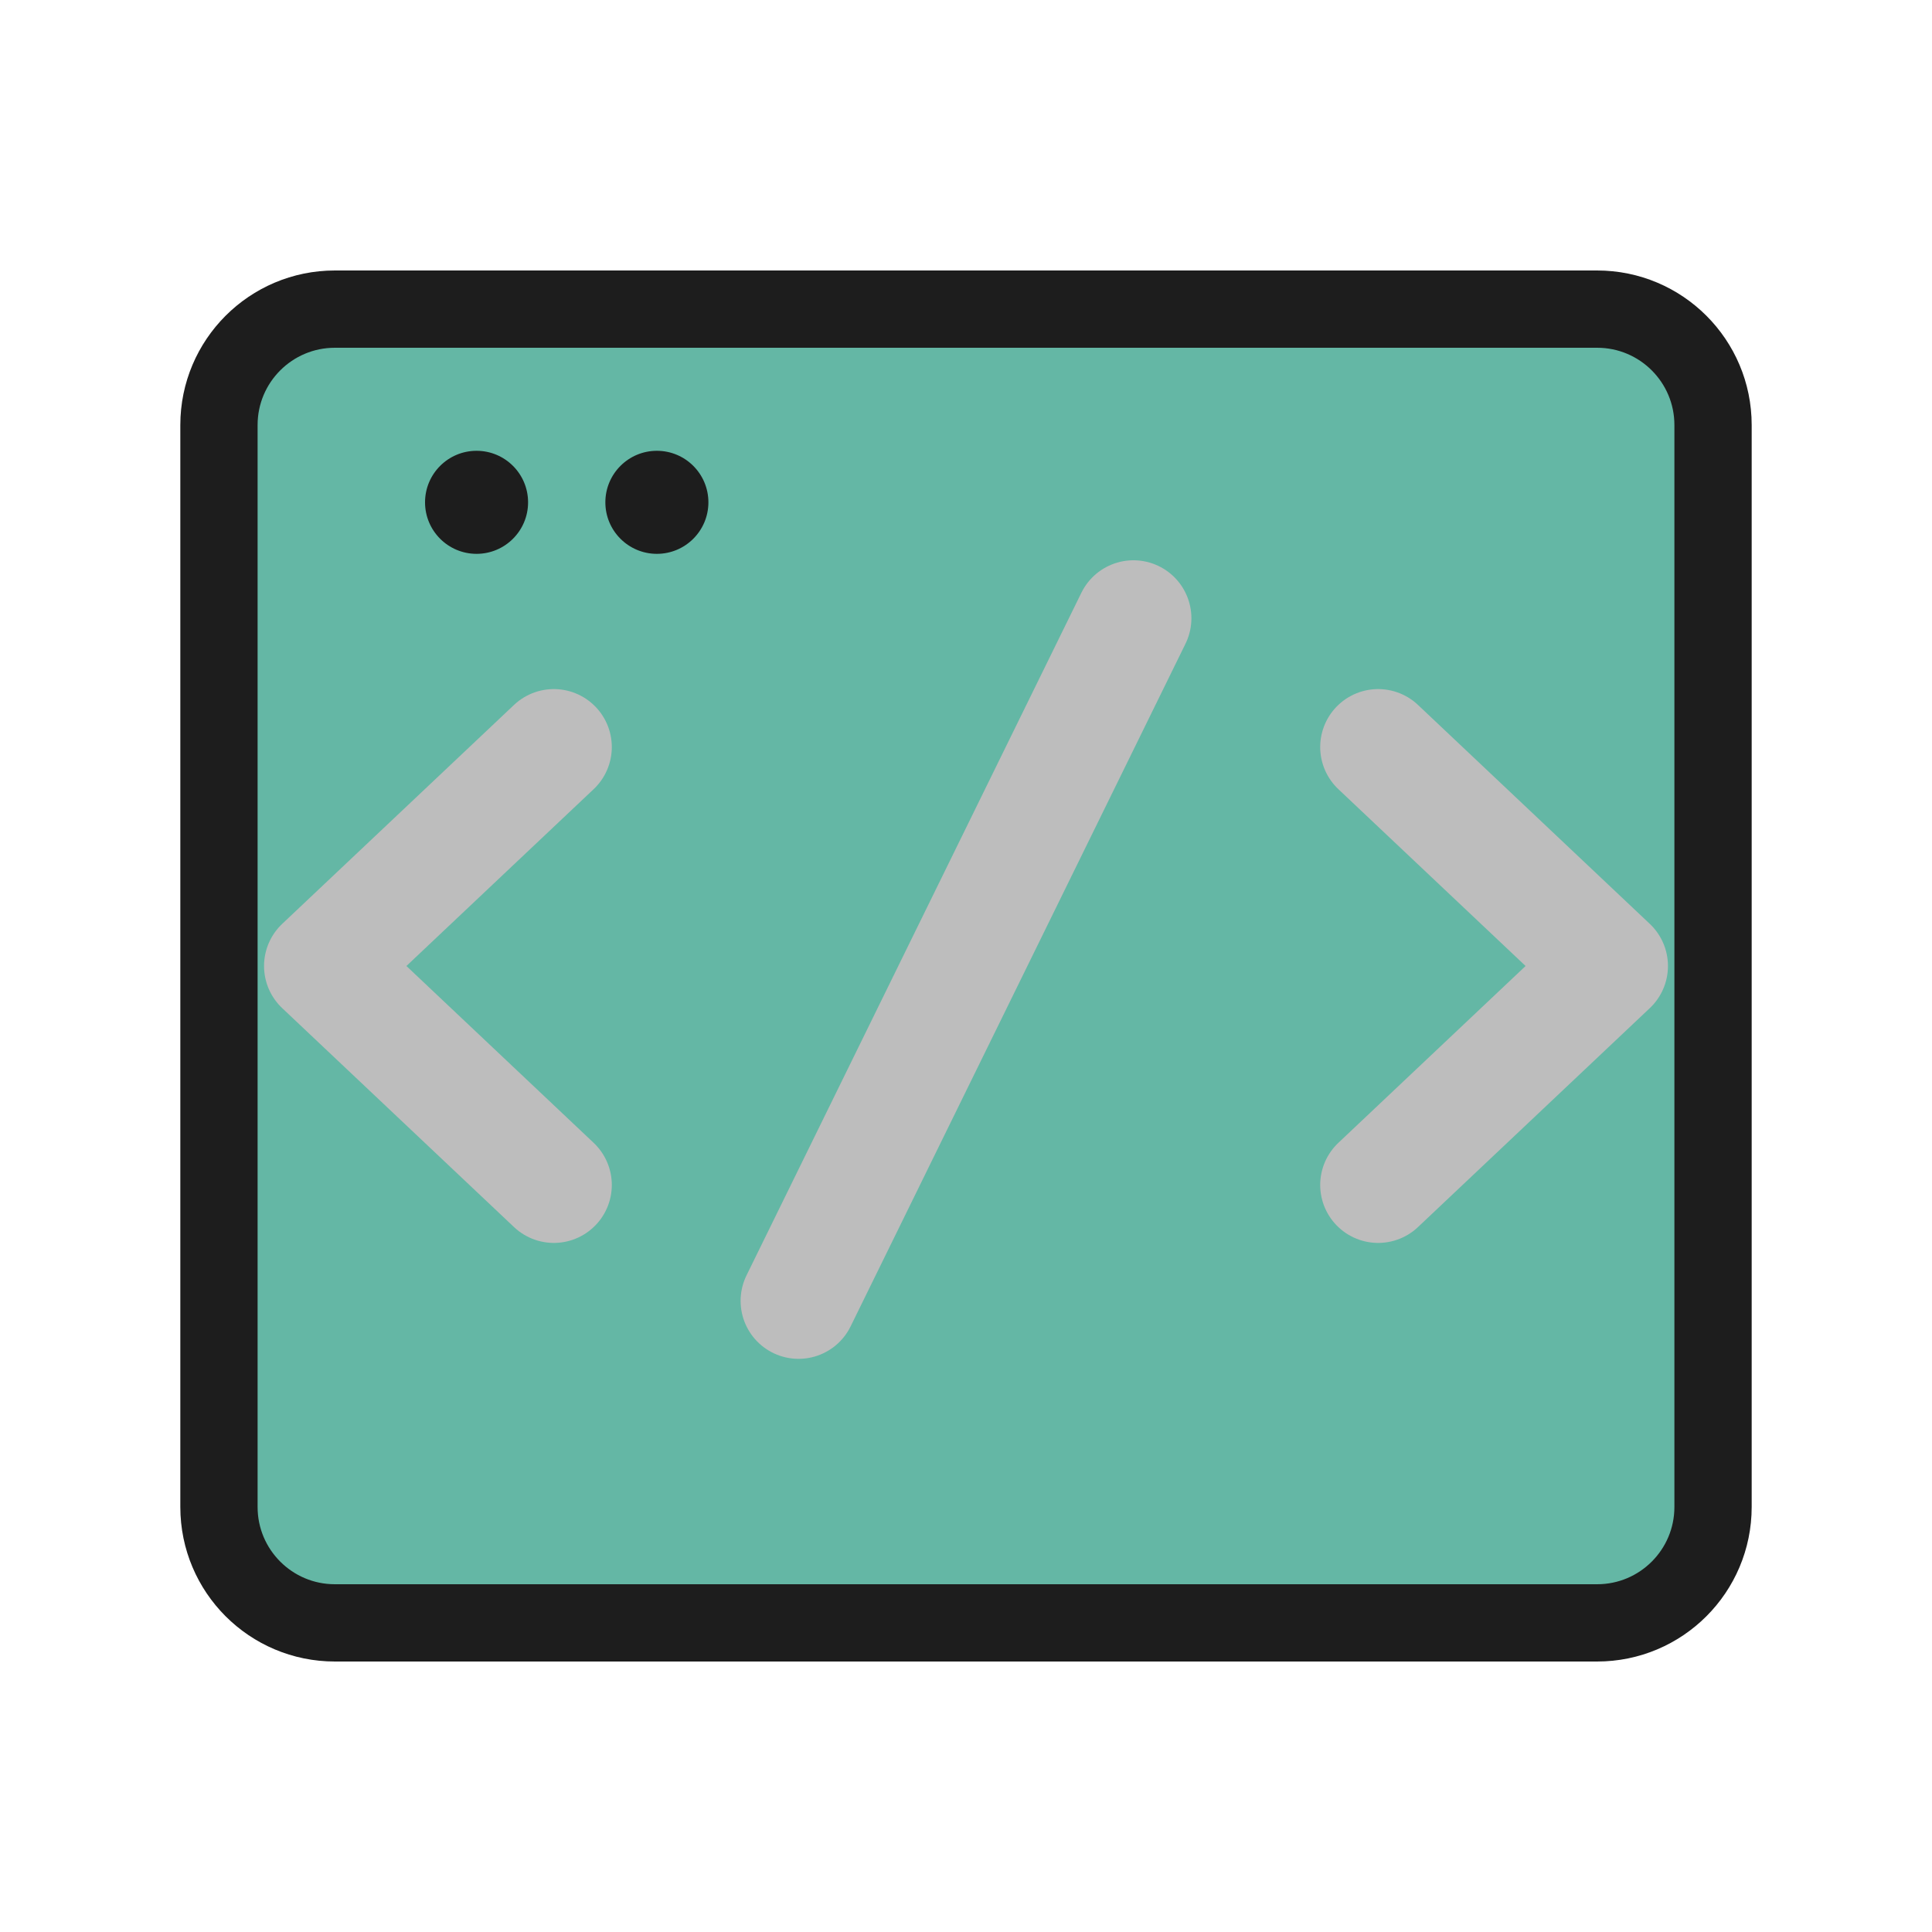
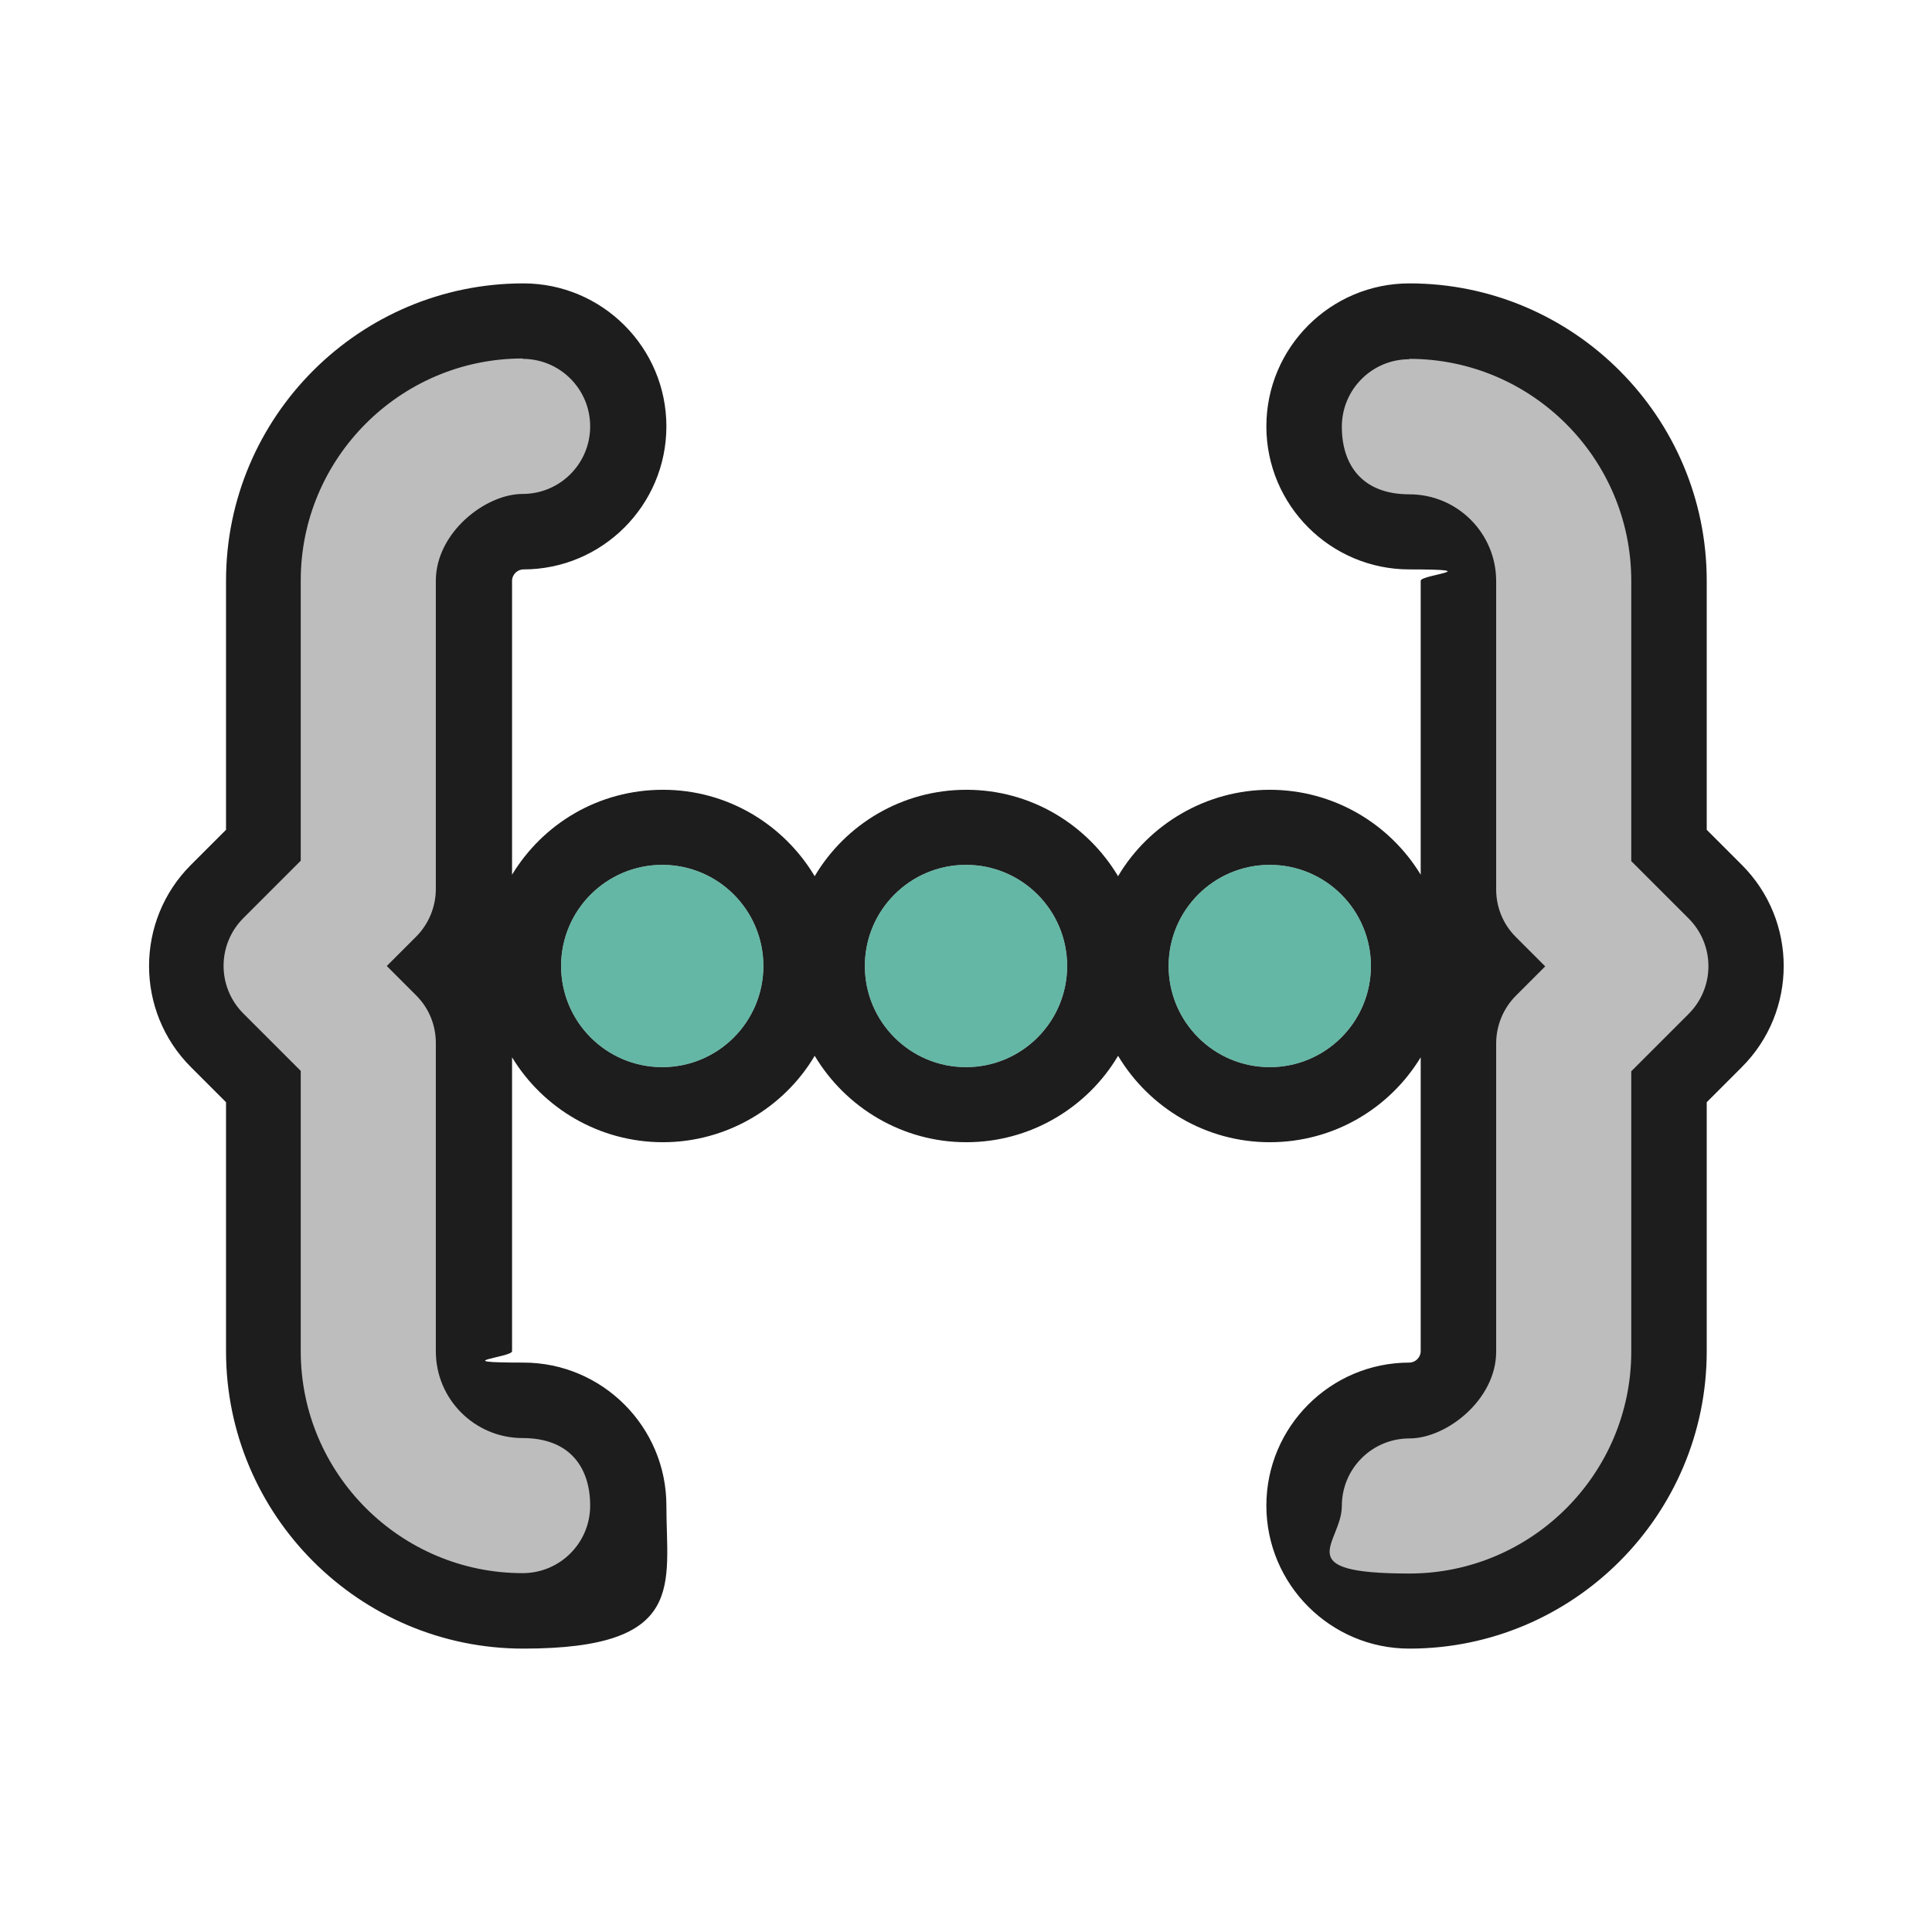
- <svg xmlns="http://www.w3.org/2000/svg" viewBox="0 0 150 150">
-   <style>
-     .surface { fill: #64b7a5; stroke: #1d1d1d; stroke-width: 6; stroke-linejoin: round; }
-     .code { fill: none; stroke: #bdbdbd; stroke-width: 9; stroke-linecap: round; stroke-linejoin: round; }
-   </style>
-   <rect class="surface" x="17" y="24" width="116" height="102" rx="9" />
-   <path class="code" d="M43 58l-18 17 18 17M107 58l18 17-18 17M88 48L62 101" />
-   <circle cx="37" cy="39" r="4" fill="#1d1d1d" />
-   <circle cx="51" cy="39" r="4" fill="#1d1d1d" />
+ <svg xmlns="http://www.w3.org/2000/svg" id="Layer_1" data-name="Layer 1" version="1.1" viewBox="0 0 512 512">
+   <defs>
+     <style>
+       .cls-1 {
+         fill: #bdbdbd;
+       }
+ 
+       .cls-1, .cls-2, .cls-3 {
+         stroke-width: 0px;
+       }
+ 
+       .cls-2 {
+         fill: #1d1d1d;
+       }
+ 
+       .cls-3 {
+         fill: #64b7a5;
+       }
+     </style>
+   </defs>
+   <g id="rigger_dict">
+     <g>
+       <path class="cls-1" d="M373.5,426.9c-15.4,0-27.9-12.5-27.9-27.9s12.5-27.9,27.9-27.9,13-5.8,13-13v-81.7c0-7.4,2.9-14.4,8.2-19.7l.7-.7-.7-.7c-5.3-5.3-8.2-12.3-8.2-19.7v-81.7c0-7.2-5.8-13-13-13-15.4,0-27.9-12.5-27.9-27.9s12.5-27.9,27.9-27.9c37.9,0,68.8,30.8,68.8,68.8v70.2l12.3,12.3c10.9,10.9,10.9,28.6,0,39.4l-12.3,12.3v70.2c0,37.9-30.8,68.8-68.8,68.8ZM138.5,426.9c-37.9,0-68.8-30.8-68.8-68.8v-70.2l-12.3-12.3c-10.9-10.9-10.9-28.6,0-39.4l12.3-12.3v-70.2c0-37.9,30.8-68.8,68.8-68.8s27.9,12.5,27.9,27.9-12.5,27.9-27.9,27.9-13,5.8-13,13v81.7c0,7.4-2.9,14.4-8.2,19.7l-.7.7.7.7c5.3,5.3,8.2,12.3,8.2,19.7v81.7c0,7.2,5.8,13,13,13,15.4,0,27.9,12.5,27.9,27.9s-12.5,27.9-27.9,27.9ZM336.5,292.8c-20.3,0-36.8-16.5-36.8-36.8s16.5-36.8,36.8-36.8,36.8,16.5,36.8,36.8-16.5,36.8-36.8,36.8ZM256,292.8c-20.3,0-36.8-16.5-36.8-36.8s16.5-36.8,36.8-36.8,36.8,16.5,36.8,36.8-16.5,36.8-36.8,36.8ZM175.5,292.8c-20.3,0-36.8-16.5-36.8-36.8s16.5-36.8,36.8-36.8,36.8,16.5,36.8,36.8-16.5,36.8-36.8,36.8Z" />
+       <path class="cls-2" d="M373.5,95.1c32.4,0,58.8,26.4,58.8,58.8v74.3l15.2,15.2c7,7,7,18.3,0,25.3l-15.2,15.2v74.3c0,32.4-26.4,58.8-58.8,58.8s-17.9-8-17.9-17.9,8-17.9,17.9-17.9,23-10.3,23-23v-81.7c0-4.7,1.9-9.3,5.2-12.6l7.8-7.8-7.8-7.8c-3.4-3.4-5.2-7.9-5.2-12.6v-81.7c0-12.7-10.3-23-23-23s-17.9-8-17.9-17.9,8-17.9,17.9-17.9M138.5,95.1c9.9,0,17.9,8,17.9,17.9s-8,17.9-17.9,17.9-23,10.3-23,23v81.7c0,4.7-1.9,9.3-5.2,12.6l-7.8,7.8,7.8,7.8c3.4,3.4,5.2,7.9,5.2,12.6v81.7c0,12.7,10.3,23,23,23s17.9,8,17.9,17.9-8,17.9-17.9,17.9c-32.4,0-58.8-26.4-58.8-58.8v-74.3l-15.2-15.2c-7-7-7-18.3,0-25.3l15.2-15.2v-74.3c0-32.4,26.4-58.8,58.8-58.8M336.5,229.2c14.8,0,26.8,12,26.8,26.8s-12,26.8-26.8,26.8-26.8-12-26.8-26.8,12-26.8,26.8-26.8M256,229.2c14.8,0,26.8,12,26.8,26.8s-12,26.8-26.8,26.8-26.8-12-26.8-26.8,12-26.8,26.8-26.8M175.5,229.2c14.8,0,26.8,12,26.8,26.8s-12,26.8-26.8,26.8-26.8-12-26.8-26.8,12-26.8,26.8-26.8M373.5,75.1c-20.9,0-37.9,17-37.9,37.9s17,37.9,37.9,37.9,3,1.4,3,3v77.9c-8.2-13.5-23.1-22.5-40-22.5s-32.1,9.2-40.2,22.9c-8.2-13.7-23.1-22.9-40.2-22.9s-32.1,9.2-40.2,22.9c-8.2-13.7-23.1-22.9-40.2-22.9s-31.8,9-40,22.5v-77.9c0-1.6,1.4-3,3-3,20.9,0,37.9-17,37.9-37.9s-17-37.9-37.9-37.9c-43.4,0-78.8,35.3-78.8,78.8v66l-9.3,9.3c-14.8,14.8-14.8,38.8,0,53.6l9.3,9.3v66c0,43.4,35.3,78.8,78.8,78.8s37.9-17,37.9-37.9-17-37.9-37.9-37.9-3-1.4-3-3v-77.9c8.2,13.5,23.1,22.5,40,22.5s32.1-9.2,40.2-22.9c8.2,13.7,23.2,22.9,40.2,22.9s32.1-9.2,40.2-22.9c8.2,13.7,23.2,22.9,40.2,22.9s31.8-9,40-22.5v77.9c0,1.6-1.4,3-3,3-20.9,0-37.9,17-37.9,37.9s17,37.9,37.9,37.9c43.4,0,78.8-35.3,78.8-78.8v-66l9.3-9.3c14.8-14.8,14.8-38.8,0-53.6l-9.3-9.3v-66c0-43.4-35.3-78.8-78.8-78.8h0Z" />
+     </g>
+     <circle class="cls-3" cx="336.5" cy="256" r="26.8" />
+     <path class="cls-3" d="M256,282.8c-14.8,0-26.8-12-26.8-26.8s12-26.8,26.8-26.8,26.8,12,26.8,26.8-12,26.8-26.8,26.8Z" />
+     <path class="cls-3" d="M175.5,282.8c-14.8,0-26.8-12-26.8-26.8s12-26.8,26.8-26.8,26.8,12,26.8,26.8-12,26.8-26.8,26.8Z" />
+   </g>
</svg>
